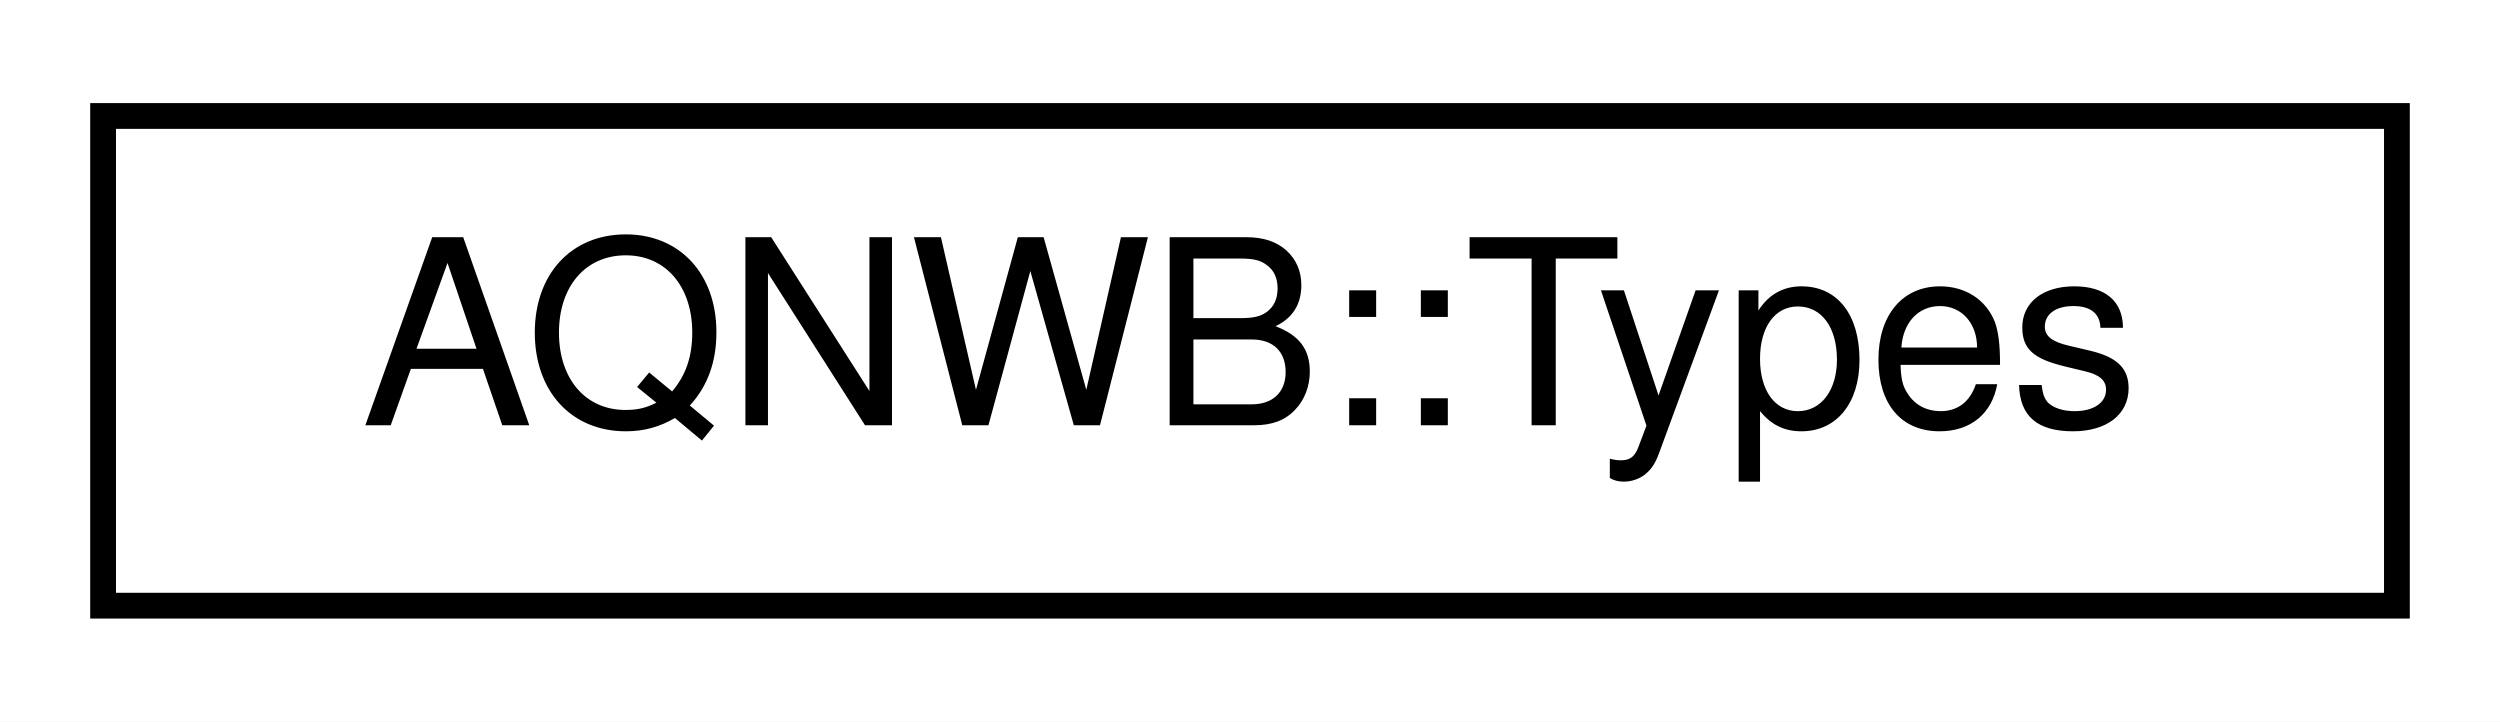
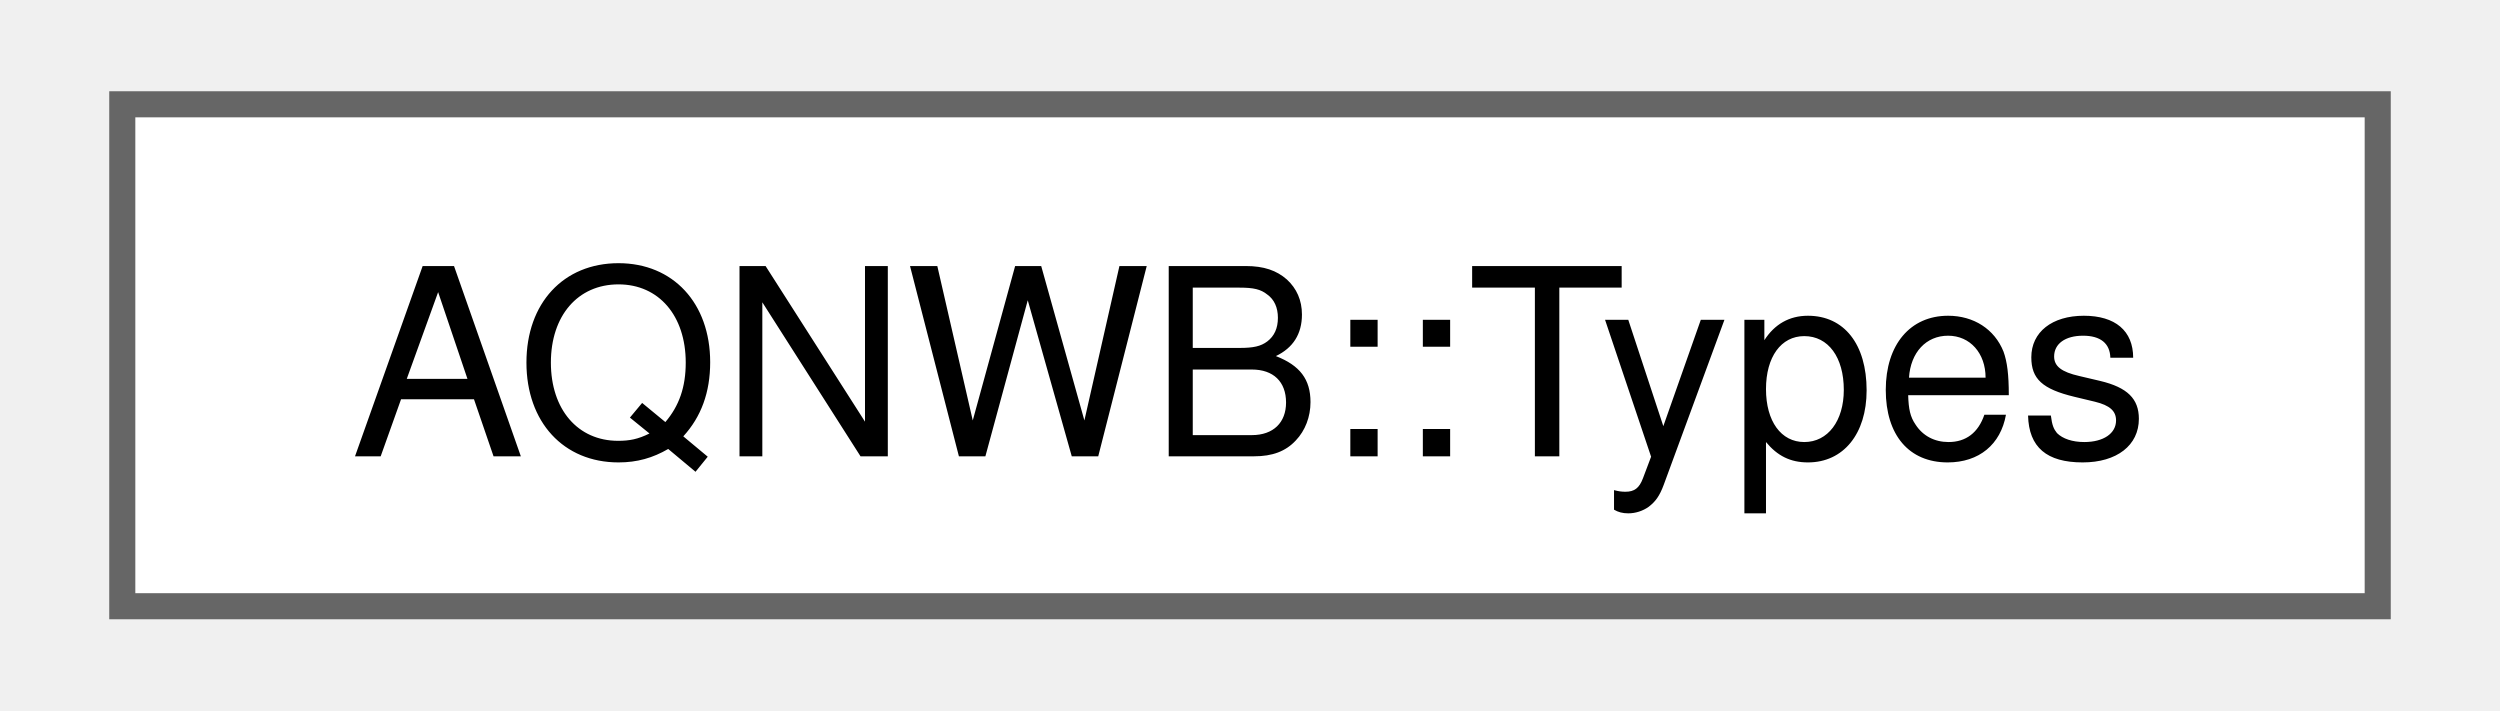
- <svg xmlns="http://www.w3.org/2000/svg" xmlns:xlink="http://www.w3.org/1999/xlink" width="97pt" height="28pt" viewBox="0.00 0.00 97.00 28.00">
-   <g id="graph0" class="graph" transform="scale(1 1) rotate(0) translate(4 24)">
-     <polygon fill="white" stroke="transparent" points="-4,4 -4,-24 93,-24 93,4 -4,4" />
-     <g id="node1" class="node">
-       <g id="a_node1">
-         <a xlink:href="classAQNWB_1_1Types.html" target="_top" xlink:title="Provides definitions for various types used in the project.">
-           <polygon fill="white" stroke="black" points="0,-0.5 0,-19.5 89,-19.5 89,-0.5 0,-0.5" />
-           <text text-anchor="middle" x="44.5" y="-7.5" font-family="Helvetica,sans-Serif" font-size="10.00">AQNWB::Types</text>
+ <svg xmlns="http://www.w3.org/2000/svg" xmlns:xlink="http://www.w3.org/1999/xlink" width="95pt" height="27pt" viewBox="0.00 0.00 94.50 27.25">
+   <g id="graph0" class="graph" transform="scale(1 1) rotate(0) translate(4 23.25)">
+     <g id="Node000000" class="node">
+       <g id="a_Node000000">
+         <a xlink:href="class_a_q_n_w_b_1_1_types.html" target="_top" xlink:title="Provides definitions for various types used in the project.">
+           <polygon fill="white" stroke="#666666" points="86.5,-19.25 0,-19.25 0,0 86.5,0 86.5,-19.25" />
+           <text text-anchor="middle" x="43.25" y="-5.75" font-family="Helvetica,sans-Serif" font-size="10.00">AQNWB::Types</text>
        </a>
      </g>
    </g>
  </g>
</svg>
